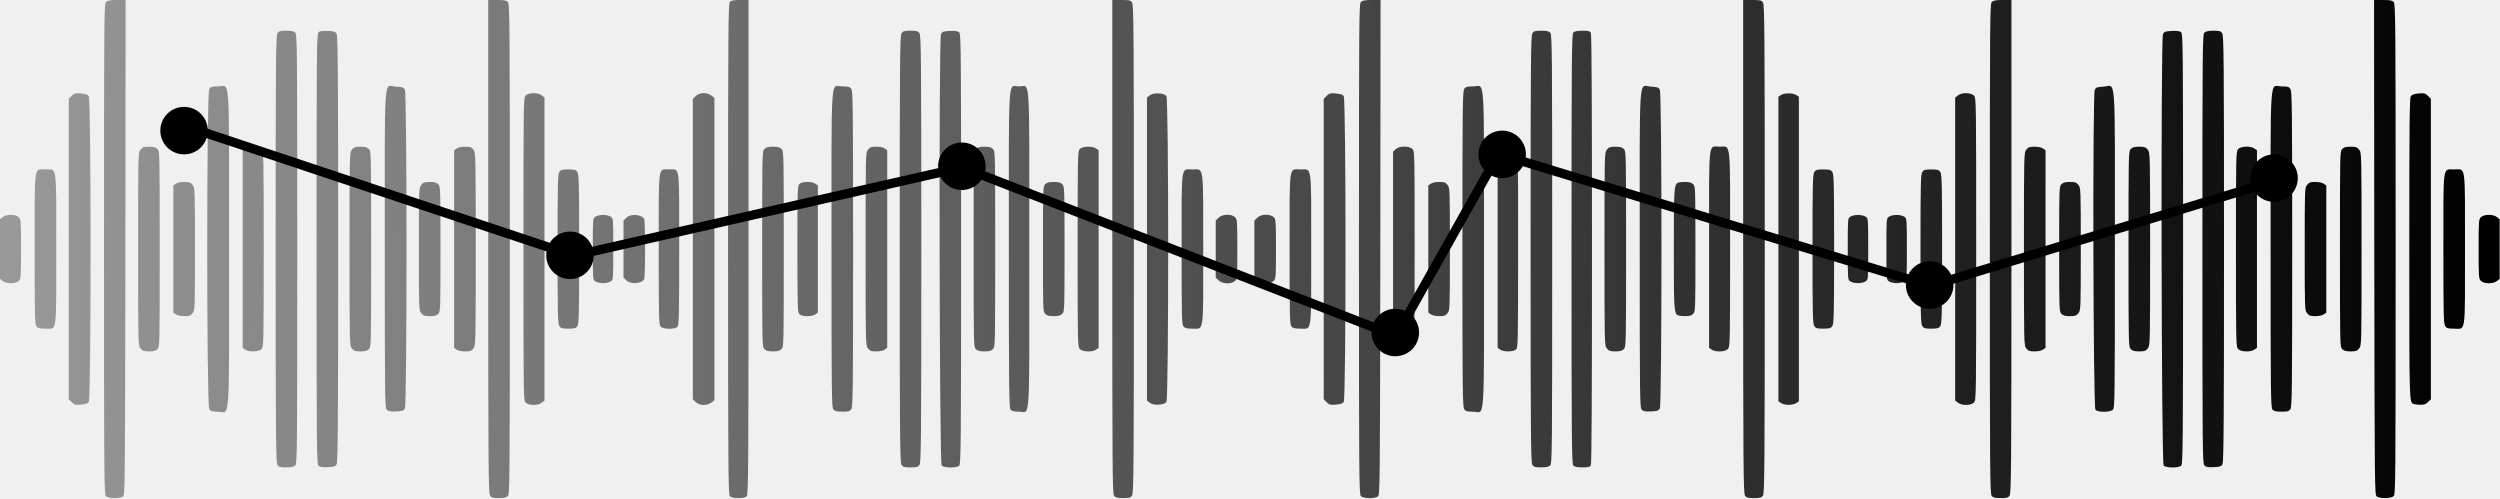
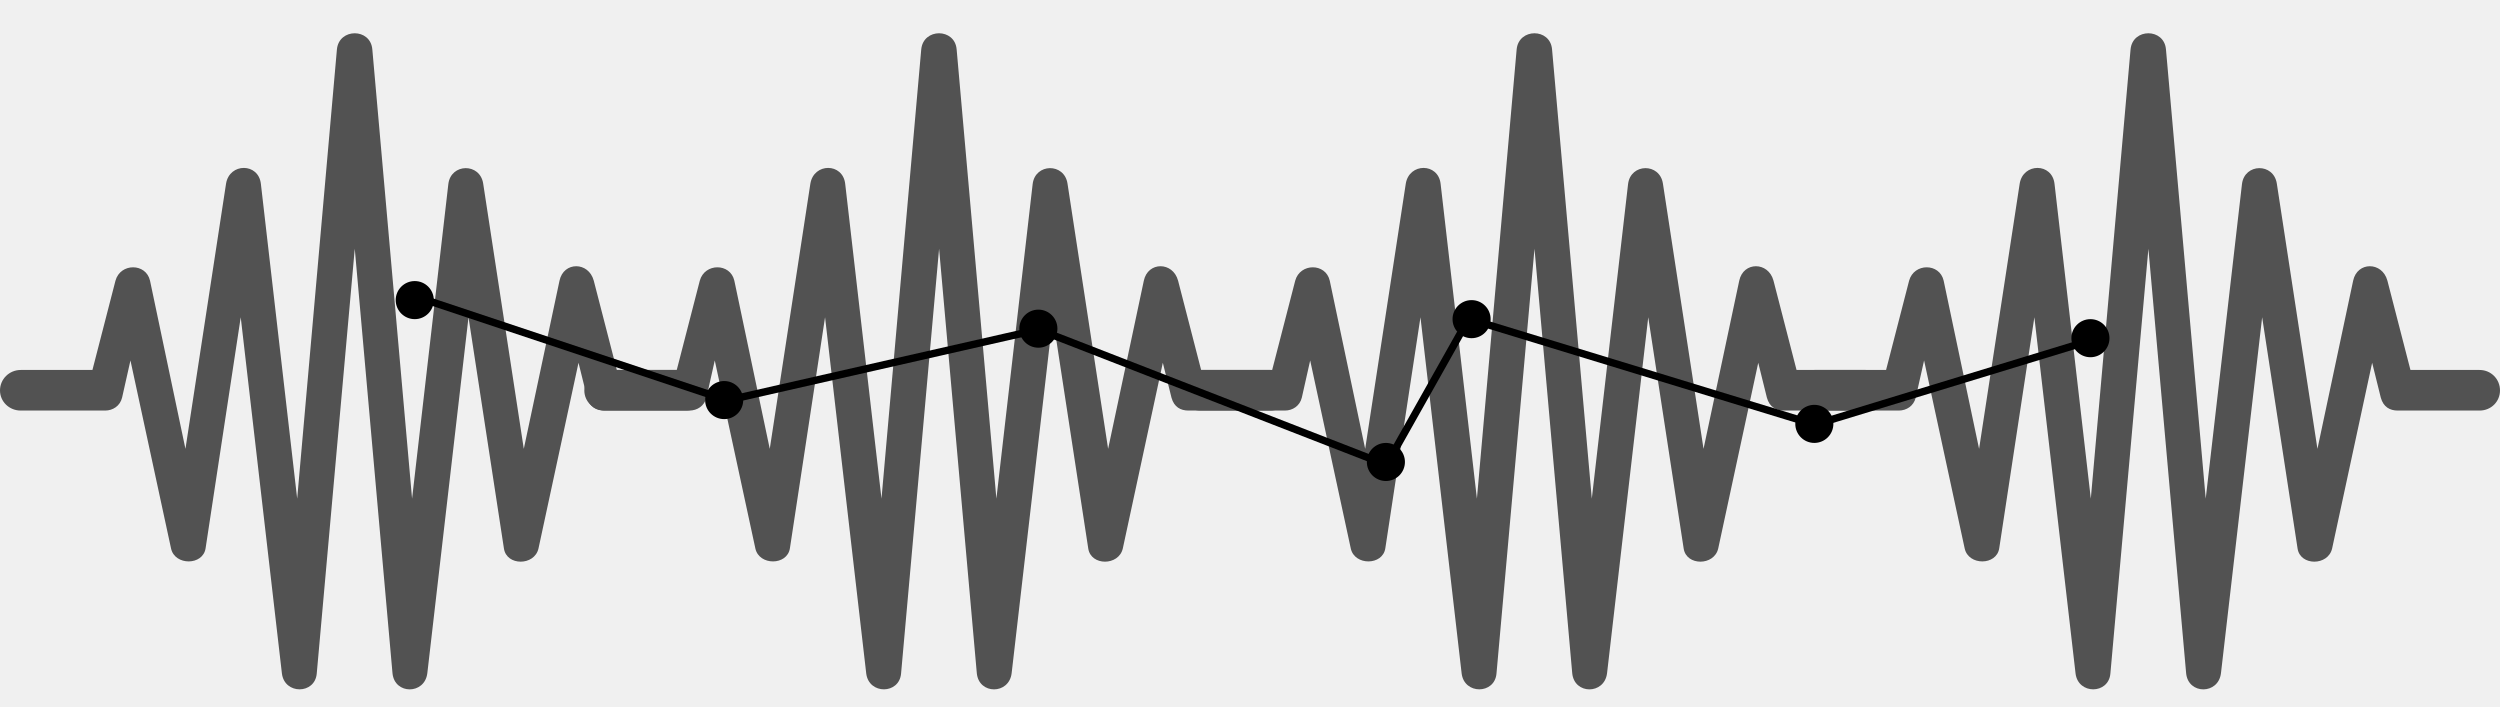
- <svg xmlns="http://www.w3.org/2000/svg" width="542" height="108" viewBox="0 0 542 108" fill="none">
-   <path d="M22.968 107.542C22.574 107.123 22.549 103.055 22.549 53.944C22.549 2.786 22.574 0.789 22.993 0.419C23.338 0.099 23.93 0 25.334 0H27.232L27.183 53.648C27.109 106.433 27.109 107.295 26.64 107.641C25.901 108.158 23.461 108.109 22.968 107.542Z" fill="url(#paint0_linear_2_324)" />
-   <path d="M106.241 107.443C105.896 106.95 105.847 101.428 105.847 53.45V0H107.769C109.346 0 109.79 0.099 110.11 0.444C110.505 0.863 110.529 4.931 110.529 54.042C110.529 105.2 110.505 107.197 110.086 107.567C109.765 107.863 109.174 107.986 108.114 107.986C106.833 107.986 106.562 107.912 106.241 107.443Z" fill="url(#paint1_linear_2_324)" />
-   <path d="M158.24 107.591C157.895 107.246 157.846 102.044 157.846 53.993C157.846 5.942 157.895 0.74 158.24 0.394C158.512 0.099 159.128 0 160.458 0H162.282V53.598C162.282 102.019 162.233 107.246 161.888 107.591C161.641 107.863 161.05 107.986 160.064 107.986C159.078 107.986 158.487 107.863 158.24 107.591Z" fill="url(#paint2_linear_2_324)" />
-   <path d="M241.562 107.542C241.168 107.123 241.144 103.006 241.144 53.549V0H243.09C244.84 0 245.111 0.049 245.432 0.542C245.777 1.035 245.826 6.509 245.826 53.993C245.826 101.477 245.777 106.95 245.432 107.443C245.111 107.912 244.84 107.986 243.509 107.986C242.326 107.986 241.858 107.887 241.562 107.542Z" fill="url(#paint3_linear_2_324)" />
-   <path d="M295.04 107.542C294.646 107.123 294.621 103.055 294.621 53.944C294.621 2.786 294.646 0.789 295.065 0.419C295.41 0.099 296.002 0 297.406 0H299.304L299.255 53.648C299.181 106.433 299.181 107.295 298.712 107.641C297.973 108.158 295.533 108.109 295.04 107.542Z" fill="url(#paint4_linear_2_324)" />
-   <path d="M378.313 107.443C377.968 106.95 377.919 101.428 377.919 53.45V0H379.866C381.616 0 381.887 0.049 382.207 0.542C382.552 1.035 382.601 6.509 382.601 53.993C382.601 101.477 382.552 106.95 382.207 107.443C381.887 107.912 381.616 107.986 380.26 107.986C378.905 107.986 378.634 107.912 378.313 107.443Z" fill="url(#paint5_linear_2_324)" />
-   <path d="M431.816 107.542C431.421 107.123 431.397 103.055 431.397 53.944C431.397 2.786 431.421 0.789 431.84 0.419C432.185 0.099 432.777 0 434.182 0H436.079V53.45C436.079 101.428 436.03 106.95 435.685 107.443C435.364 107.912 435.093 107.986 433.763 107.986C432.58 107.986 432.111 107.887 431.816 107.542Z" fill="url(#paint6_linear_2_324)" />
-   <path d="M515.286 107.641C514.817 107.295 514.817 106.433 514.743 53.648L514.694 0H516.616C518.194 0 518.637 0.099 518.958 0.444C519.352 0.863 519.377 4.931 519.377 54.042C519.377 105.2 519.352 107.197 518.933 107.567C518.342 108.084 515.976 108.134 515.286 107.641Z" fill="url(#paint7_linear_2_324)" />
-   <path d="M60.157 100.787C59.812 100.294 59.762 95.437 59.762 53.993C59.762 12.549 59.812 7.692 60.157 7.199C60.477 6.731 60.748 6.657 62.079 6.657C63.262 6.657 63.73 6.755 64.026 7.1C64.42 7.52 64.445 11.144 64.445 54.042C64.445 98.74 64.42 100.54 64.001 100.91C63.681 101.206 63.089 101.329 62.029 101.329C60.748 101.329 60.477 101.255 60.157 100.787Z" fill="url(#paint8_linear_2_324)" />
-   <path d="M69.028 100.959C68.659 100.59 68.634 96.522 68.634 53.993C68.634 11.464 68.659 7.396 69.028 7.026C69.324 6.731 69.817 6.657 71.049 6.706C72.503 6.78 72.725 6.854 72.996 7.396C73.243 7.889 73.317 17.48 73.317 53.993C73.317 90.506 73.243 100.096 72.996 100.59C72.725 101.132 72.503 101.206 71.049 101.28C69.817 101.329 69.324 101.255 69.028 100.959Z" fill="url(#paint9_linear_2_324)" />
-   <path d="M195.453 100.787C195.108 100.294 195.059 95.437 195.059 53.993C195.059 12.549 195.108 7.692 195.453 7.199C195.774 6.731 196.045 6.657 197.4 6.657C198.756 6.657 199.027 6.731 199.347 7.199C199.692 7.692 199.741 12.549 199.741 53.993C199.741 95.437 199.692 100.294 199.347 100.787C199.027 101.255 198.756 101.329 197.4 101.329C196.045 101.329 195.774 101.255 195.453 100.787Z" fill="url(#paint10_linear_2_324)" />
-   <path d="M204.153 100.91C203.66 100.343 203.512 8.358 204.005 7.396C204.276 6.854 204.498 6.78 205.952 6.706C207.184 6.657 207.677 6.731 207.972 7.026C208.342 7.396 208.367 11.464 208.367 53.993C208.367 96.004 208.317 100.59 207.972 100.935C207.43 101.502 204.621 101.477 204.153 100.91Z" fill="url(#paint11_linear_2_324)" />
-   <path d="M332.229 100.787C331.883 100.294 331.834 95.437 331.834 53.993C331.834 12.549 331.883 7.692 332.229 7.199C332.549 6.731 332.82 6.657 334.151 6.657C335.334 6.657 335.802 6.755 336.098 7.1C336.492 7.52 336.517 11.144 336.517 54.042C336.517 98.74 336.492 100.54 336.073 100.91C335.753 101.206 335.161 101.329 334.101 101.329C332.82 101.329 332.549 101.255 332.229 100.787Z" fill="url(#paint12_linear_2_324)" />
-   <path d="M341.1 100.935C340.755 100.59 340.706 96.004 340.706 53.993C340.706 11.982 340.755 7.396 341.1 7.051C341.371 6.78 341.963 6.657 343.047 6.657C344.353 6.657 344.674 6.731 344.896 7.125C345.068 7.446 345.142 22.485 345.142 53.993C345.142 85.501 345.068 100.54 344.896 100.861C344.674 101.255 344.353 101.329 343.047 101.329C341.963 101.329 341.371 101.206 341.1 100.935Z" fill="url(#paint13_linear_2_324)" />
-   <path d="M469.078 100.91C468.585 100.343 468.437 8.358 468.93 7.396C469.201 6.854 469.423 6.78 470.877 6.706C472.109 6.657 472.602 6.731 472.898 7.026C473.267 7.396 473.292 11.464 473.292 53.993C473.292 96.004 473.243 100.59 472.898 100.935C472.355 101.502 469.546 101.477 469.078 100.91Z" fill="url(#paint14_linear_2_324)" />
-   <path d="M477.9 100.885C477.506 100.466 477.481 97.261 477.481 53.944C477.481 9.245 477.506 7.446 477.925 7.076C478.245 6.78 478.837 6.657 479.897 6.657C481.178 6.657 481.449 6.731 481.77 7.199C482.115 7.692 482.164 12.524 482.164 53.87C482.164 90.457 482.09 100.096 481.843 100.59C481.572 101.132 481.351 101.206 479.921 101.28C478.615 101.329 478.245 101.255 477.9 100.885Z" fill="url(#paint15_linear_2_324)" />
-   <path d="M45.37 88.706C44.779 87.868 44.779 20.118 45.37 19.28C45.69 18.811 45.961 18.737 47.292 18.737C49.929 18.737 49.658 14.743 49.658 54.042C49.658 93.391 49.929 89.249 47.243 89.249C45.961 89.249 45.69 89.175 45.37 88.706Z" fill="url(#paint16_linear_2_324)" />
-   <path d="M83.84 88.805C83.445 88.386 83.421 85.92 83.421 53.944C83.421 14.472 83.125 18.663 85.91 18.787C87.29 18.86 87.512 18.934 87.783 19.477C88.251 20.389 88.251 87.597 87.783 88.509C87.512 89.051 87.29 89.125 85.86 89.199C84.554 89.249 84.185 89.174 83.84 88.805Z" fill="url(#paint17_linear_2_324)" />
-   <path d="M180.691 88.805C180.297 88.386 180.272 85.6 180.272 53.944C180.272 14.595 180.001 18.737 182.687 18.737C183.969 18.737 184.24 18.811 184.56 19.28C184.905 19.773 184.955 23.471 184.955 53.993C184.955 84.515 184.905 88.213 184.56 88.706C184.24 89.175 183.969 89.249 182.638 89.249C181.455 89.249 180.987 89.15 180.691 88.805Z" fill="url(#paint18_linear_2_324)" />
-   <path d="M219.112 88.854C218.767 88.509 218.717 85.008 218.717 53.993C218.717 14.867 218.471 18.737 220.935 18.737C223.4 18.737 223.153 14.867 223.153 53.993C223.153 93.119 223.4 89.249 220.935 89.249C219.95 89.249 219.358 89.125 219.112 88.854Z" fill="url(#paint19_linear_2_324)" />
-   <path d="M317.442 88.706C317.097 88.213 317.048 84.515 317.048 53.993C317.048 23.471 317.097 19.773 317.442 19.28C317.762 18.811 318.033 18.737 319.364 18.737C322.001 18.737 321.73 14.743 321.73 54.042C321.73 93.391 322.001 89.249 319.315 89.249C318.033 89.249 317.762 89.175 317.442 88.706Z" fill="url(#paint20_linear_2_324)" />
-   <path d="M355.912 88.805C355.517 88.386 355.493 85.92 355.493 53.944C355.493 14.472 355.197 18.663 357.982 18.787C359.362 18.86 359.584 18.934 359.855 19.477C360.323 20.389 360.323 87.597 359.855 88.509C359.584 89.051 359.362 89.125 357.932 89.199C356.626 89.249 356.257 89.174 355.912 88.805Z" fill="url(#paint21_linear_2_324)" />
-   <path d="M454.291 88.829C453.798 88.262 453.651 20.414 454.143 19.477C454.415 18.934 454.636 18.86 456.016 18.787C458.801 18.663 458.505 14.472 458.505 53.993C458.505 87.054 458.481 88.46 458.062 88.829C457.421 89.421 454.76 89.421 454.291 88.829Z" fill="url(#paint22_linear_2_324)" />
-   <path d="M492.687 88.805C492.293 88.386 492.268 85.6 492.268 53.944C492.268 14.595 491.997 18.737 494.683 18.737C495.965 18.737 496.236 18.811 496.556 19.28C496.901 19.773 496.95 23.471 496.95 53.993C496.95 84.515 496.901 88.213 496.556 88.706C496.236 89.175 495.965 89.249 494.634 89.249C493.451 89.249 492.983 89.15 492.687 88.805Z" fill="url(#paint23_linear_2_324)" />
-   <path d="M15.55 87.202L14.91 86.561V21.425L15.55 20.784C16.117 20.216 16.314 20.167 17.547 20.266C18.508 20.34 19.025 20.512 19.247 20.833C19.765 21.523 19.765 86.463 19.247 87.153C19.025 87.473 18.508 87.646 17.547 87.72C16.314 87.819 16.117 87.769 15.55 87.202Z" fill="url(#paint24_linear_2_324)" />
-   <path d="M113.979 87.276C113.487 86.783 113.487 86.463 113.487 53.993C113.487 21.523 113.487 21.203 113.979 20.71C114.645 20.044 116.641 20.019 117.454 20.685L118.046 21.153V86.832L117.454 87.301C116.641 87.966 114.645 87.942 113.979 87.276Z" fill="url(#paint25_linear_2_324)" />
-   <path d="M150.823 87.153L150.206 86.561V21.425L150.823 20.833C151.611 20.019 153.287 19.97 154.248 20.734L154.889 21.227V86.758L154.248 87.251C153.287 88.016 151.611 87.966 150.823 87.153Z" fill="url(#paint26_linear_2_324)" />
-   <path d="M249.276 87.326L248.66 86.832V21.153L249.276 20.66C250.065 20.019 252.357 20.142 252.874 20.833C253.392 21.523 253.392 86.463 252.874 87.153C252.357 87.843 250.065 87.966 249.276 87.326Z" fill="url(#paint27_linear_2_324)" />
-   <path d="M287.622 87.202L286.982 86.561V21.425L287.622 20.784C288.189 20.216 288.386 20.167 289.619 20.266C290.58 20.34 291.097 20.512 291.319 20.833C291.837 21.523 291.837 86.463 291.319 87.153C291.097 87.473 290.58 87.646 289.619 87.72C288.386 87.819 288.189 87.769 287.622 87.202Z" fill="url(#paint28_linear_2_324)" />
-   <path d="M386.101 87.375L385.559 87.005V20.981L386.101 20.611C386.815 20.118 388.738 20.118 389.452 20.611L389.994 20.981V87.005L389.452 87.375C389.157 87.597 388.393 87.769 387.777 87.769C387.16 87.769 386.396 87.597 386.101 87.375Z" fill="url(#paint29_linear_2_324)" />
-   <path d="M424.472 87.301L423.88 86.832V21.153L424.472 20.685C425.285 20.019 427.281 20.044 427.947 20.71C428.439 21.203 428.439 21.523 428.439 53.993C428.439 86.463 428.439 86.783 427.947 87.276C427.281 87.942 425.285 87.966 424.472 87.301Z" fill="url(#paint30_linear_2_324)" />
-   <path d="M523.32 87.597C522.309 87.227 522.334 88.04 522.334 53.993C522.334 26.922 522.383 21.227 522.679 20.833C522.901 20.512 523.418 20.34 524.379 20.266C525.612 20.167 525.809 20.216 526.376 20.784L527.016 21.425V86.561L526.4 87.153C525.957 87.621 525.562 87.769 524.749 87.745C524.158 87.745 523.517 87.671 523.32 87.597Z" fill="url(#paint31_linear_2_324)" />
-   <path d="M30.46 75.541C29.943 74.875 29.943 74.752 29.943 53.993C29.943 33.234 29.943 33.111 30.46 32.445C30.904 31.903 31.15 31.804 32.309 31.804C33.319 31.804 33.763 31.927 34.132 32.297C34.625 32.79 34.625 33.111 34.625 53.993C34.625 74.875 34.625 75.196 34.132 75.689C33.763 76.058 33.319 76.182 32.309 76.182C31.15 76.182 30.904 76.083 30.46 75.541Z" fill="url(#paint32_linear_2_324)" />
-   <path d="M53.158 75.787L52.615 75.418V32.568L53.158 32.199C53.995 31.607 56.115 31.681 56.706 32.322C57.15 32.815 57.175 33.53 57.175 53.993C57.175 74.456 57.15 75.171 56.706 75.664C56.115 76.305 53.995 76.379 53.158 75.787Z" fill="url(#paint33_linear_2_324)" />
-   <path d="M76.299 75.541C75.781 74.875 75.781 74.752 75.781 53.993C75.781 33.234 75.781 33.111 76.299 32.445C76.742 31.903 76.989 31.804 78.147 31.804C79.157 31.804 79.601 31.927 79.97 32.297C80.463 32.79 80.463 33.111 80.463 53.993C80.463 74.875 80.463 75.196 79.97 75.689C79.601 76.058 79.157 76.182 78.147 76.182C76.989 76.182 76.742 76.083 76.299 75.541Z" fill="url(#paint34_linear_2_324)" />
-   <path d="M98.996 75.787L98.454 75.418V32.568L98.996 32.199C99.316 31.952 100.08 31.804 100.819 31.804C101.928 31.804 102.2 31.903 102.618 32.445C103.136 33.111 103.136 33.234 103.136 53.993C103.136 74.752 103.136 74.875 102.618 75.541C102.2 76.083 101.928 76.182 100.819 76.182C100.08 76.182 99.316 76.034 98.996 75.787Z" fill="url(#paint35_linear_2_324)" />
-   <path d="M165.732 75.689C165.239 75.196 165.239 74.875 165.239 53.993C165.239 33.111 165.239 32.79 165.732 32.297C166.102 31.927 166.546 31.804 167.581 31.804C168.616 31.804 169.059 31.927 169.429 32.297C169.922 32.79 169.922 33.111 169.922 53.993C169.922 74.875 169.922 75.196 169.429 75.689C169.059 76.058 168.616 76.182 167.581 76.182C166.546 76.182 166.102 76.058 165.732 75.689Z" fill="url(#paint36_linear_2_324)" />
-   <path d="M188.183 75.541C187.666 74.875 187.666 74.752 187.666 53.993C187.666 33.234 187.666 33.111 188.183 32.445C188.602 31.903 188.873 31.804 189.982 31.804C190.721 31.804 191.485 31.952 191.806 32.199L192.348 32.568V75.418L191.806 75.787C191.485 76.034 190.721 76.182 189.982 76.182C188.873 76.182 188.602 76.083 188.183 75.541Z" fill="url(#paint37_linear_2_324)" />
-   <path d="M211.57 75.689C211.078 75.196 211.078 74.875 211.078 53.993C211.078 33.111 211.078 32.79 211.57 32.297C211.94 31.927 212.384 31.804 213.419 31.804C214.454 31.804 214.897 31.927 215.267 32.297C215.76 32.79 215.76 33.111 215.76 53.993C215.76 74.875 215.76 75.196 215.267 75.689C214.897 76.058 214.454 76.182 213.419 76.182C212.384 76.182 211.94 76.058 211.57 75.689Z" fill="url(#paint38_linear_2_324)" />
-   <path d="M234.095 75.664C233.652 75.171 233.627 74.456 233.627 53.993C233.627 33.53 233.652 32.815 234.095 32.322C234.687 31.681 236.806 31.607 237.644 32.199L238.186 32.568V75.418L237.644 75.787C236.806 76.379 234.687 76.305 234.095 75.664Z" fill="url(#paint39_linear_2_324)" />
-   <path d="M302.557 75.615L302.015 75.048V32.864L302.582 32.346C303.37 31.607 305.49 31.582 306.204 32.297C306.697 32.79 306.697 33.111 306.697 53.993C306.697 74.875 306.697 75.196 306.204 75.689C305.465 76.428 303.272 76.379 302.557 75.615Z" fill="url(#paint40_linear_2_324)" />
-   <path d="M325.23 75.787L324.687 75.418V32.568L325.23 32.199C325.55 31.952 326.289 31.804 327.053 31.804C329.32 31.804 329.123 29.807 329.123 54.042C329.123 74.382 329.099 75.393 328.68 75.763C328.088 76.305 325.969 76.33 325.23 75.787Z" fill="url(#paint41_linear_2_324)" />
-   <path d="M348.37 75.541C347.853 74.875 347.853 74.752 347.853 53.993C347.853 33.234 347.853 33.111 348.37 32.445C348.814 31.903 349.06 31.804 350.219 31.804C351.229 31.804 351.673 31.927 352.042 32.297C352.535 32.79 352.535 33.111 352.535 53.993C352.535 74.875 352.535 75.196 352.042 75.689C351.673 76.058 351.229 76.182 350.219 76.182C349.06 76.182 348.814 76.083 348.37 75.541Z" fill="url(#paint42_linear_2_324)" />
-   <path d="M371.068 75.787L370.526 75.418V54.017C370.526 29.585 370.304 31.804 372.793 31.804C375.307 31.804 375.085 29.708 375.085 53.993C375.085 74.456 375.06 75.171 374.617 75.664C374.025 76.305 371.906 76.379 371.068 75.787Z" fill="url(#paint43_linear_2_324)" />
-   <path d="M439.308 75.541C438.79 74.875 438.79 74.752 438.79 53.993C438.79 33.234 438.79 33.111 439.308 32.445C439.727 31.903 439.998 31.804 441.107 31.804C441.846 31.804 442.61 31.952 442.93 32.199L443.472 32.568V75.418L442.93 75.787C442.61 76.034 441.846 76.182 441.107 76.182C439.998 76.182 439.727 76.083 439.308 75.541Z" fill="url(#paint44_linear_2_324)" />
-   <path d="M461.956 75.689C461.463 75.196 461.463 74.875 461.463 53.993C461.463 33.111 461.463 32.79 461.956 32.297C462.325 31.927 462.769 31.804 463.779 31.804C464.938 31.804 465.184 31.903 465.628 32.445C466.145 33.111 466.145 33.234 466.145 53.993C466.145 74.752 466.145 74.875 465.628 75.541C465.184 76.083 464.938 76.182 463.779 76.182C462.769 76.182 462.325 76.058 461.956 75.689Z" fill="url(#paint45_linear_2_324)" />
-   <path d="M485.22 75.664C484.776 75.171 484.751 74.456 484.751 53.993C484.751 33.53 484.776 32.815 485.22 32.322C485.811 31.681 487.931 31.607 488.768 32.199L489.311 32.568V75.418L488.768 75.787C487.931 76.379 485.811 76.305 485.22 75.664Z" fill="url(#paint46_linear_2_324)" />
-   <path d="M507.794 75.689C507.301 75.196 507.301 74.875 507.301 53.993C507.301 33.111 507.301 32.79 507.794 32.297C508.163 31.927 508.607 31.804 509.617 31.804C510.776 31.804 511.022 31.903 511.466 32.445C511.983 33.111 511.983 33.234 511.983 53.993C511.983 74.752 511.983 74.875 511.466 75.541C511.022 76.083 510.776 76.182 509.617 76.182C508.607 76.182 508.163 76.058 507.794 75.689Z" fill="url(#paint47_linear_2_324)" />
-   <path d="M7.935 70.807C7.541 70.388 7.516 68.859 7.516 53.944C7.516 35.108 7.295 36.735 9.932 36.735C12.371 36.735 12.199 35.33 12.199 53.993C12.199 72.681 12.396 71.251 9.882 71.251C8.699 71.251 8.231 71.152 7.935 70.807Z" fill="url(#paint48_linear_2_324)" />
-   <path d="M121.274 70.709C120.929 70.215 120.88 68.218 120.88 53.993C120.88 39.767 120.929 37.77 121.274 37.277C121.594 36.809 121.866 36.735 123.221 36.735C124.576 36.735 124.848 36.809 125.168 37.277C125.513 37.77 125.562 39.767 125.562 53.993C125.562 68.218 125.513 70.215 125.168 70.709C124.848 71.177 124.576 71.251 123.221 71.251C121.866 71.251 121.594 71.177 121.274 70.709Z" fill="url(#paint49_linear_2_324)" />
-   <path d="M143.232 70.807C142.838 70.388 142.813 68.859 142.813 53.944C142.813 35.182 142.616 36.735 145.105 36.735C147.446 36.735 147.249 35.231 147.249 53.993C147.249 68.638 147.2 70.511 146.855 70.856C146.288 71.448 143.75 71.399 143.232 70.807Z" fill="url(#paint50_linear_2_324)" />
-   <path d="M256.595 70.807C256.201 70.388 256.176 68.859 256.176 53.944C256.176 35.108 255.955 36.735 258.592 36.735C261.031 36.735 260.859 35.33 260.859 53.993C260.859 72.681 261.056 71.251 258.542 71.251C257.359 71.251 256.891 71.152 256.595 70.807Z" fill="url(#paint51_linear_2_324)" />
-   <path d="M280.007 70.807C279.613 70.388 279.588 68.859 279.588 53.944C279.588 35.108 279.367 36.735 282.004 36.735C284.443 36.735 284.271 35.33 284.271 53.993C284.271 72.681 284.468 71.251 281.954 71.251C280.771 71.251 280.303 71.152 280.007 70.807Z" fill="url(#paint52_linear_2_324)" />
-   <path d="M393.346 70.709C393.001 70.215 392.952 68.218 392.952 53.993C392.952 39.767 393.001 37.77 393.346 37.277C393.667 36.809 393.938 36.735 395.293 36.735C396.648 36.735 396.92 36.809 397.24 37.277C397.585 37.77 397.634 39.767 397.634 53.993C397.634 68.218 397.585 70.215 397.24 70.709C396.92 71.177 396.648 71.251 395.293 71.251C393.938 71.251 393.667 71.177 393.346 70.709Z" fill="url(#paint53_linear_2_324)" />
-   <path d="M416.758 70.709C416.413 70.215 416.364 68.218 416.364 53.993C416.364 39.767 416.413 37.77 416.758 37.277C417.079 36.809 417.35 36.735 418.705 36.735C420.06 36.735 420.332 36.809 420.652 37.277C420.997 37.77 421.046 39.767 421.046 53.993C421.046 68.218 420.997 70.215 420.652 70.709C420.332 71.177 420.06 71.251 418.705 71.251C417.35 71.251 417.079 71.177 416.758 70.709Z" fill="url(#paint54_linear_2_324)" />
-   <path d="M530.121 70.709C529.776 70.215 529.727 68.218 529.727 53.993C529.727 35.305 529.53 36.735 532.044 36.735C534.631 36.735 534.41 35.157 534.41 54.042C534.41 72.878 534.631 71.251 531.994 71.251C530.713 71.251 530.442 71.177 530.121 70.709Z" fill="url(#paint55_linear_2_324)" />
-   <path d="M38.125 68.144L37.582 67.775V40.211L38.125 39.841C38.445 39.595 39.209 39.447 39.948 39.447C41.057 39.447 41.328 39.545 41.747 40.088C42.265 40.729 42.265 40.975 42.265 53.993C42.265 67.01 42.265 67.257 41.747 67.898C41.328 68.44 41.057 68.539 39.948 68.539C39.209 68.539 38.445 68.391 38.125 68.144Z" fill="url(#paint56_linear_2_324)" />
-   <path d="M91.331 67.898C90.814 67.257 90.814 67.01 90.814 53.993C90.814 40.975 90.814 40.729 91.331 40.088C91.775 39.545 92.022 39.447 93.18 39.447C94.19 39.447 94.634 39.57 95.003 39.94C95.496 40.433 95.496 40.754 95.496 53.993C95.496 67.232 95.496 67.553 95.003 68.046C94.634 68.416 94.19 68.539 93.18 68.539C92.022 68.539 91.775 68.44 91.331 67.898Z" fill="url(#paint57_linear_2_324)" />
-   <path d="M173.298 68.095C172.928 67.676 172.879 66.345 172.879 53.944C172.879 41 172.904 40.236 173.323 39.866C173.914 39.324 176.034 39.299 176.773 39.841L177.315 40.211V67.775L176.773 68.144C175.984 68.712 173.816 68.662 173.298 68.095Z" fill="url(#paint58_linear_2_324)" />
-   <path d="M226.603 68.046C226.111 67.553 226.111 67.232 226.111 53.993C226.111 40.754 226.111 40.433 226.603 39.94C226.973 39.57 227.417 39.447 228.452 39.447C229.487 39.447 229.93 39.57 230.3 39.94C230.793 40.433 230.793 40.754 230.793 53.993C230.793 67.232 230.793 67.553 230.3 68.046C229.93 68.416 229.487 68.539 228.452 68.539C227.417 68.539 226.973 68.416 226.603 68.046Z" fill="url(#paint59_linear_2_324)" />
-   <path d="M310.197 68.144L309.654 67.775V40.211L310.197 39.841C310.517 39.595 311.281 39.447 312.02 39.447C313.129 39.447 313.4 39.545 313.819 40.088C314.337 40.729 314.337 40.975 314.337 53.993C314.337 67.01 314.337 67.257 313.819 67.898C313.4 68.44 313.129 68.539 312.02 68.539C311.281 68.539 310.517 68.391 310.197 68.144Z" fill="url(#paint60_linear_2_324)" />
-   <path d="M363.724 68.342C362.935 67.824 362.886 67.06 362.886 53.993C362.886 40.926 362.935 40.162 363.724 39.644C363.872 39.545 364.586 39.447 365.301 39.447C366.262 39.447 366.706 39.57 367.075 39.94C367.568 40.433 367.568 40.754 367.568 53.993C367.568 67.232 367.568 67.553 367.075 68.046C366.706 68.416 366.262 68.539 365.301 68.539C364.586 68.539 363.872 68.44 363.724 68.342Z" fill="url(#paint61_linear_2_324)" />
-   <path d="M446.923 68.046C446.43 67.553 446.43 67.232 446.43 53.993C446.43 40.754 446.43 40.433 446.923 39.94C447.292 39.57 447.736 39.447 448.746 39.447C449.905 39.447 450.151 39.545 450.595 40.088C451.112 40.729 451.112 40.975 451.112 53.993C451.112 67.01 451.112 67.257 450.595 67.898C450.151 68.44 449.905 68.539 448.746 68.539C447.736 68.539 447.292 68.416 446.923 68.046Z" fill="url(#paint62_linear_2_324)" />
-   <path d="M500.179 67.898C499.661 67.257 499.661 67.01 499.661 53.993C499.661 40.975 499.661 40.729 500.179 40.088C500.598 39.545 500.869 39.447 501.978 39.447C502.717 39.447 503.481 39.595 503.801 39.841L504.344 40.211V67.775L503.801 68.144C503.481 68.391 502.717 68.539 501.978 68.539C500.869 68.539 500.598 68.44 500.179 67.898Z" fill="url(#paint63_linear_2_324)" />
-   <path d="M0.591 60.921L0 60.452V47.533L0.591 47.065C1.405 46.399 3.401 46.424 4.066 47.09C4.535 47.558 4.559 47.903 4.559 53.993C4.559 60.083 4.535 60.428 4.066 60.896C3.401 61.562 1.405 61.586 0.591 60.921Z" fill="url(#paint64_linear_2_324)" />
-   <path d="M129.062 60.995C128.52 60.625 128.52 60.576 128.52 53.993C128.52 47.41 128.52 47.361 129.062 46.991C129.357 46.769 130.121 46.597 130.737 46.597C131.354 46.597 132.118 46.769 132.413 46.991C132.955 47.361 132.955 47.41 132.955 53.993C132.955 60.576 132.955 60.625 132.413 60.995C132.118 61.217 131.354 61.389 130.737 61.389C130.121 61.389 129.357 61.217 129.062 60.995Z" fill="url(#paint65_linear_2_324)" />
-   <path d="M135.79 60.773L135.173 60.181V47.805L135.79 47.213C136.677 46.301 138.993 46.424 139.659 47.435C139.757 47.583 139.856 50.541 139.856 53.993C139.856 57.444 139.757 60.403 139.659 60.551C138.993 61.562 136.677 61.685 135.79 60.773Z" fill="url(#paint66_linear_2_324)" />
-   <path d="M264.186 60.773L263.57 60.181V47.805L264.186 47.213C264.974 46.399 266.995 46.325 267.759 47.09C268.228 47.558 268.252 47.903 268.252 53.993C268.252 60.083 268.228 60.428 267.759 60.896C266.995 61.66 264.974 61.586 264.186 60.773Z" fill="url(#paint67_linear_2_324)" />
-   <path d="M272.565 60.773L271.949 60.181V47.805L272.565 47.213C273.353 46.399 275.374 46.325 276.138 47.09C276.607 47.558 276.631 47.903 276.631 53.993C276.631 60.083 276.607 60.428 276.138 60.896C275.374 61.66 273.353 61.586 272.565 60.773Z" fill="url(#paint68_linear_2_324)" />
-   <path d="M401.134 60.995C400.592 60.625 400.592 60.576 400.592 53.993C400.592 47.41 400.592 47.361 401.134 46.991C401.429 46.769 402.193 46.597 402.809 46.597C403.426 46.597 404.19 46.769 404.485 46.991C405.027 47.361 405.027 47.41 405.027 53.993C405.027 60.576 405.027 60.625 404.485 60.995C404.19 61.217 403.426 61.389 402.809 61.389C402.193 61.389 401.429 61.217 401.134 60.995Z" fill="url(#paint69_linear_2_324)" />
-   <path d="M409.513 60.995C408.971 60.625 408.971 60.576 408.971 53.993C408.971 47.41 408.971 47.361 409.513 46.991C409.808 46.769 410.572 46.597 411.189 46.597C411.805 46.597 412.569 46.769 412.864 46.991C413.407 47.361 413.406 47.41 413.406 53.993C413.406 60.576 413.407 60.625 412.864 60.995C412.569 61.217 411.805 61.389 411.189 61.389C410.572 61.389 409.808 61.217 409.513 60.995Z" fill="url(#paint70_linear_2_324)" />
-   <path d="M537.86 60.896C537.391 60.428 537.367 60.083 537.367 53.993C537.367 47.903 537.391 47.558 537.86 47.09C538.525 46.424 540.521 46.399 541.335 47.065L541.926 47.533V60.452L541.335 60.921C540.521 61.586 538.525 61.562 537.86 60.896Z" fill="url(#paint71_linear_2_324)" />
-   <circle cx="39.904" cy="28.319" r="5.149" fill="black" />
-   <circle cx="123.575" cy="55.351" r="5.149" fill="black" />
-   <circle cx="208.532" cy="36.043" r="5.149" fill="black" />
-   <circle cx="302.5" cy="72.085" r="5.149" fill="black" />
-   <circle cx="325.671" cy="33.468" r="5.149" fill="black" />
-   <circle cx="418.352" cy="61.787" r="5.149" fill="black" />
-   <circle cx="493.011" cy="38.617" r="5.149" fill="black" />
-   <line x1="40.221" y1="27.37" x2="125.178" y2="55.69" stroke="black" stroke-width="2" />
-   <line x1="123.353" y1="55.663" x2="208.311" y2="36.355" stroke="black" stroke-width="2" />
-   <line x1="208.895" y1="36.398" x2="301.576" y2="72.44" stroke="black" stroke-width="2" />
-   <line x1="325.255" y1="32.671" x2="302.085" y2="73.863" stroke="black" stroke-width="2" />
-   <line x1="416.772" y1="61.456" x2="324.091" y2="33.137" stroke="black" stroke-width="2" />
-   <line x1="418.06" y1="62.118" x2="494.007" y2="38.948" stroke="black" stroke-width="2" />
+ <svg xmlns="http://www.w3.org/2000/svg" width="676" height="191" viewBox="0 0 676 191" fill="none">
+   <g clip-path="url(#clip0_23_21)">
+     <path d="M163.606 111.016H186.42C188.523 111.016 190.469 109.77 191.014 107.513L193.273 97.468L204.251 148.313C205.264 152.985 212.894 152.985 213.595 148.235L223.094 85.788L234.229 182.106C234.93 187.868 243.183 187.79 243.651 182.106L253.928 67.257L264.129 182.028C264.674 187.868 272.849 187.868 273.55 182.028L284.685 85.788L294.262 148.313C294.963 153.063 302.516 153.063 303.606 148.313L314.429 98.091L316.764 107.513C317.466 110.082 319.257 111.016 321.358 111.016H343.473C346.587 111.016 349 108.603 349 105.566C349 102.529 346.587 100.038 343.473 100.038H324.785L318.556 75.9C317.155 70.683 310.38 70.683 309.29 75.9L299.635 121.372L288.656 49.659C287.8 43.975 279.935 44.131 279.234 49.737L269.424 134.843L258.678 13.375C258.211 7.535 249.646 7.535 249.101 13.375L238.356 134.843L228.545 49.737C227.922 43.975 220.058 43.975 219.123 49.659L208.144 121.372L198.567 75.9C197.477 71.072 190.547 71.072 189.223 75.9L182.994 100.038H163.606C160.492 100.038 158 102.529 158 105.566C158 108.603 160.492 111.016 163.606 111.016Z" fill="#525252" />
+   </g>
+   <g clip-path="url(#clip1_23_21)">
+     <path d="M324.606 111.016H347.42C349.523 111.016 351.469 109.77 352.014 107.513L354.273 97.468L365.251 148.313C366.264 152.985 373.894 152.985 374.595 148.235L384.094 85.788L395.229 182.106C395.93 187.868 404.183 187.79 404.651 182.106L414.928 67.257L425.129 182.028C425.674 187.868 433.849 187.868 434.55 182.028L445.685 85.788L455.262 148.313C455.963 153.063 463.516 153.063 464.606 148.313L475.429 98.091L477.764 107.513C478.466 110.082 480.257 111.016 482.358 111.016H504.473C507.587 111.016 510 108.603 510 105.566C510 102.529 507.587 100.038 504.473 100.038H485.785L479.556 75.9C478.155 70.683 471.38 70.683 470.29 75.9L460.635 121.372L449.656 49.659C448.8 43.975 440.935 44.131 440.234 49.737L430.424 134.843L419.678 13.375C419.211 7.535 410.646 7.535 410.101 13.375L399.356 134.843L389.545 49.737C388.922 43.975 381.058 43.975 380.123 49.659L369.144 121.372L359.567 75.9C358.477 71.072 351.547 71.072 350.223 75.9L343.994 100.038H324.606C321.492 100.038 319 102.529 319 105.566C319 108.603 321.492 111.016 324.606 111.016Z" fill="#525252" />
+   </g>
+   <g clip-path="url(#clip2_23_21)">
+     <path d="M5.606 111.016H28.421C30.523 111.016 32.469 109.77 33.014 107.513L35.273 97.468L46.251 148.313C47.264 152.985 54.894 152.985 55.595 148.235L65.094 85.788L76.229 182.106C76.93 187.868 85.183 187.79 85.65 182.106L95.928 67.257L106.129 182.028C106.674 187.868 114.849 187.868 115.55 182.028L126.685 85.788L136.262 148.313C136.963 153.063 144.516 153.063 145.606 148.313L156.429 98.091L158.764 107.513C159.466 110.082 161.257 111.016 163.358 111.016H185.473C188.587 111.016 191 108.603 191 105.566C191 102.529 188.587 100.038 185.473 100.038H166.785L160.556 75.9C159.155 70.683 152.38 70.683 151.29 75.9L141.635 121.372L130.656 49.659C129.8 43.975 121.935 44.131 121.234 49.737L111.424 134.843L100.678 13.375C100.211 7.535 91.646 7.535 91.101 13.375L80.356 134.843L70.545 49.737C69.922 43.975 62.058 43.975 61.123 49.659L50.144 121.372L40.567 75.9C39.477 71.072 32.547 71.072 31.223 75.9L24.994 100.038H5.606C2.492 100.038 0 102.529 0 105.566C0 108.603 2.492 111.016 5.606 111.016Z" fill="#525252" />
+   </g>
+   <g clip-path="url(#clip3_23_21)">
+     <path d="M490.606 111.016H513.42C515.523 111.016 517.469 109.77 518.014 107.513L520.273 97.468L531.251 148.313C532.264 152.985 539.894 152.985 540.595 148.235L550.094 85.788L561.229 182.106C561.93 187.868 570.183 187.79 570.651 182.106L580.928 67.257L591.129 182.028C591.674 187.868 599.849 187.868 600.55 182.028L611.685 85.788L621.262 148.313C621.963 153.063 629.516 153.063 630.606 148.313L641.429 98.091L643.764 107.513C644.466 110.082 646.257 111.016 648.358 111.016H670.473C673.587 111.016 676 108.603 676 105.566C676 102.529 673.587 100.038 670.473 100.038H651.785L645.556 75.9C644.155 70.683 637.38 70.683 636.29 75.9L626.635 121.372L615.656 49.659C614.8 43.975 606.935 44.131 606.234 49.737L596.424 134.843L585.678 13.375C585.211 7.535 576.646 7.535 576.101 13.375L565.356 134.843L555.545 49.737C554.922 43.975 547.058 43.975 546.123 49.659L535.144 121.372L525.567 75.9C524.477 71.072 517.547 71.072 516.223 75.9L509.994 100.038H490.606C487.492 100.038 485 102.529 485 105.566C485 108.603 487.492 111.016 490.606 111.016Z" fill="#525252" />
+   </g>
+   <circle cx="112.149" cy="81.149" r="4.649" fill="black" stroke="black" />
+   <circle cx="195.819" cy="108.181" r="4.649" fill="black" stroke="black" />
+   <circle cx="280.777" cy="88.872" r="4.649" fill="black" stroke="black" />
+   <circle cx="374.745" cy="124.915" r="4.649" fill="black" stroke="black" />
+   <circle cx="397.915" cy="86.298" r="4.649" fill="black" stroke="black" />
+   <circle cx="490.596" cy="114.617" r="4.649" fill="black" stroke="black" />
+   <circle cx="565.256" cy="91.447" r="4.649" fill="black" stroke="black" />
+   <line x1="112.465" y1="80.2" x2="197.423" y2="108.519" stroke="black" stroke-width="2" />
+   <line x1="195.598" y1="108.493" x2="280.555" y2="89.184" stroke="black" stroke-width="2" />
+   <line x1="281.139" y1="89.228" x2="373.82" y2="125.27" stroke="black" stroke-width="2" />
+   <line x1="397.5" y1="85.501" x2="374.329" y2="126.692" stroke="black" stroke-width="2" />
+   <line x1="489.017" y1="114.286" x2="396.336" y2="85.967" stroke="black" stroke-width="2" />
+   <line x1="490.304" y1="114.948" x2="566.251" y2="91.778" stroke="black" stroke-width="2" />
  <defs>
-     <linearGradient id="paint0_linear_2_324" x1="539.646" y1="51.713" x2="3.26159e-06" y2="54.064" gradientUnits="userSpaceOnUse">
-       <stop />
-       <stop offset="1" stop-color="#999999" />
-     </linearGradient>
-     <linearGradient id="paint1_linear_2_324" x1="539.646" y1="51.713" x2="3.26159e-06" y2="54.064" gradientUnits="userSpaceOnUse">
-       <stop />
-       <stop offset="1" stop-color="#999999" />
-     </linearGradient>
-     <linearGradient id="paint2_linear_2_324" x1="539.646" y1="51.713" x2="3.26159e-06" y2="54.064" gradientUnits="userSpaceOnUse">
-       <stop />
-       <stop offset="1" stop-color="#999999" />
-     </linearGradient>
-     <linearGradient id="paint3_linear_2_324" x1="539.646" y1="51.713" x2="3.26159e-06" y2="54.064" gradientUnits="userSpaceOnUse">
-       <stop />
-       <stop offset="1" stop-color="#999999" />
-     </linearGradient>
-     <linearGradient id="paint4_linear_2_324" x1="539.646" y1="51.713" x2="3.26159e-06" y2="54.064" gradientUnits="userSpaceOnUse">
-       <stop />
-       <stop offset="1" stop-color="#999999" />
-     </linearGradient>
-     <linearGradient id="paint5_linear_2_324" x1="539.646" y1="51.713" x2="3.26159e-06" y2="54.064" gradientUnits="userSpaceOnUse">
-       <stop />
-       <stop offset="1" stop-color="#999999" />
-     </linearGradient>
-     <linearGradient id="paint6_linear_2_324" x1="539.646" y1="51.713" x2="3.26159e-06" y2="54.064" gradientUnits="userSpaceOnUse">
-       <stop />
-       <stop offset="1" stop-color="#999999" />
-     </linearGradient>
-     <linearGradient id="paint7_linear_2_324" x1="539.646" y1="51.713" x2="3.26159e-06" y2="54.064" gradientUnits="userSpaceOnUse">
-       <stop />
-       <stop offset="1" stop-color="#999999" />
-     </linearGradient>
-     <linearGradient id="paint8_linear_2_324" x1="539.646" y1="51.713" x2="3.26159e-06" y2="54.064" gradientUnits="userSpaceOnUse">
-       <stop />
-       <stop offset="1" stop-color="#999999" />
-     </linearGradient>
-     <linearGradient id="paint9_linear_2_324" x1="539.646" y1="51.713" x2="3.26159e-06" y2="54.064" gradientUnits="userSpaceOnUse">
-       <stop />
-       <stop offset="1" stop-color="#999999" />
-     </linearGradient>
-     <linearGradient id="paint10_linear_2_324" x1="539.646" y1="51.713" x2="3.26159e-06" y2="54.064" gradientUnits="userSpaceOnUse">
-       <stop />
-       <stop offset="1" stop-color="#999999" />
-     </linearGradient>
-     <linearGradient id="paint11_linear_2_324" x1="539.646" y1="51.713" x2="3.26159e-06" y2="54.064" gradientUnits="userSpaceOnUse">
-       <stop />
-       <stop offset="1" stop-color="#999999" />
-     </linearGradient>
-     <linearGradient id="paint12_linear_2_324" x1="539.646" y1="51.713" x2="3.26159e-06" y2="54.064" gradientUnits="userSpaceOnUse">
-       <stop />
-       <stop offset="1" stop-color="#999999" />
-     </linearGradient>
-     <linearGradient id="paint13_linear_2_324" x1="539.646" y1="51.713" x2="3.26159e-06" y2="54.064" gradientUnits="userSpaceOnUse">
-       <stop />
-       <stop offset="1" stop-color="#999999" />
-     </linearGradient>
-     <linearGradient id="paint14_linear_2_324" x1="539.646" y1="51.713" x2="3.26159e-06" y2="54.064" gradientUnits="userSpaceOnUse">
-       <stop />
-       <stop offset="1" stop-color="#999999" />
-     </linearGradient>
-     <linearGradient id="paint15_linear_2_324" x1="539.646" y1="51.713" x2="3.26159e-06" y2="54.064" gradientUnits="userSpaceOnUse">
-       <stop />
-       <stop offset="1" stop-color="#999999" />
-     </linearGradient>
-     <linearGradient id="paint16_linear_2_324" x1="539.646" y1="51.713" x2="3.26159e-06" y2="54.064" gradientUnits="userSpaceOnUse">
-       <stop />
-       <stop offset="1" stop-color="#999999" />
-     </linearGradient>
-     <linearGradient id="paint17_linear_2_324" x1="539.646" y1="51.713" x2="3.26159e-06" y2="54.064" gradientUnits="userSpaceOnUse">
-       <stop />
-       <stop offset="1" stop-color="#999999" />
-     </linearGradient>
-     <linearGradient id="paint18_linear_2_324" x1="539.646" y1="51.713" x2="3.26159e-06" y2="54.064" gradientUnits="userSpaceOnUse">
-       <stop />
-       <stop offset="1" stop-color="#999999" />
-     </linearGradient>
-     <linearGradient id="paint19_linear_2_324" x1="539.646" y1="51.713" x2="3.26159e-06" y2="54.064" gradientUnits="userSpaceOnUse">
-       <stop />
-       <stop offset="1" stop-color="#999999" />
-     </linearGradient>
-     <linearGradient id="paint20_linear_2_324" x1="539.646" y1="51.713" x2="3.26159e-06" y2="54.064" gradientUnits="userSpaceOnUse">
-       <stop />
-       <stop offset="1" stop-color="#999999" />
-     </linearGradient>
-     <linearGradient id="paint21_linear_2_324" x1="539.646" y1="51.713" x2="3.26159e-06" y2="54.064" gradientUnits="userSpaceOnUse">
-       <stop />
-       <stop offset="1" stop-color="#999999" />
-     </linearGradient>
-     <linearGradient id="paint22_linear_2_324" x1="539.646" y1="51.713" x2="3.26159e-06" y2="54.064" gradientUnits="userSpaceOnUse">
-       <stop />
-       <stop offset="1" stop-color="#999999" />
-     </linearGradient>
-     <linearGradient id="paint23_linear_2_324" x1="539.646" y1="51.713" x2="3.26159e-06" y2="54.064" gradientUnits="userSpaceOnUse">
-       <stop />
-       <stop offset="1" stop-color="#999999" />
-     </linearGradient>
-     <linearGradient id="paint24_linear_2_324" x1="539.646" y1="51.713" x2="3.26159e-06" y2="54.064" gradientUnits="userSpaceOnUse">
-       <stop />
-       <stop offset="1" stop-color="#999999" />
-     </linearGradient>
-     <linearGradient id="paint25_linear_2_324" x1="539.646" y1="51.713" x2="3.26159e-06" y2="54.064" gradientUnits="userSpaceOnUse">
-       <stop />
-       <stop offset="1" stop-color="#999999" />
-     </linearGradient>
-     <linearGradient id="paint26_linear_2_324" x1="539.646" y1="51.713" x2="3.26159e-06" y2="54.064" gradientUnits="userSpaceOnUse">
-       <stop />
-       <stop offset="1" stop-color="#999999" />
-     </linearGradient>
-     <linearGradient id="paint27_linear_2_324" x1="539.646" y1="51.713" x2="3.26159e-06" y2="54.064" gradientUnits="userSpaceOnUse">
-       <stop />
-       <stop offset="1" stop-color="#999999" />
-     </linearGradient>
-     <linearGradient id="paint28_linear_2_324" x1="539.646" y1="51.713" x2="3.26159e-06" y2="54.064" gradientUnits="userSpaceOnUse">
-       <stop />
-       <stop offset="1" stop-color="#999999" />
-     </linearGradient>
-     <linearGradient id="paint29_linear_2_324" x1="539.646" y1="51.713" x2="3.26159e-06" y2="54.064" gradientUnits="userSpaceOnUse">
-       <stop />
-       <stop offset="1" stop-color="#999999" />
-     </linearGradient>
-     <linearGradient id="paint30_linear_2_324" x1="539.646" y1="51.713" x2="3.26159e-06" y2="54.064" gradientUnits="userSpaceOnUse">
-       <stop />
-       <stop offset="1" stop-color="#999999" />
-     </linearGradient>
-     <linearGradient id="paint31_linear_2_324" x1="539.646" y1="51.713" x2="3.26159e-06" y2="54.064" gradientUnits="userSpaceOnUse">
-       <stop />
-       <stop offset="1" stop-color="#999999" />
-     </linearGradient>
-     <linearGradient id="paint32_linear_2_324" x1="539.646" y1="51.713" x2="3.26159e-06" y2="54.064" gradientUnits="userSpaceOnUse">
-       <stop />
-       <stop offset="1" stop-color="#999999" />
-     </linearGradient>
-     <linearGradient id="paint33_linear_2_324" x1="539.646" y1="51.713" x2="3.26159e-06" y2="54.064" gradientUnits="userSpaceOnUse">
-       <stop />
-       <stop offset="1" stop-color="#999999" />
-     </linearGradient>
-     <linearGradient id="paint34_linear_2_324" x1="539.646" y1="51.713" x2="3.26159e-06" y2="54.064" gradientUnits="userSpaceOnUse">
-       <stop />
-       <stop offset="1" stop-color="#999999" />
-     </linearGradient>
-     <linearGradient id="paint35_linear_2_324" x1="539.646" y1="51.713" x2="3.26159e-06" y2="54.064" gradientUnits="userSpaceOnUse">
-       <stop />
-       <stop offset="1" stop-color="#999999" />
-     </linearGradient>
-     <linearGradient id="paint36_linear_2_324" x1="539.646" y1="51.713" x2="3.26159e-06" y2="54.064" gradientUnits="userSpaceOnUse">
-       <stop />
-       <stop offset="1" stop-color="#999999" />
-     </linearGradient>
-     <linearGradient id="paint37_linear_2_324" x1="539.646" y1="51.713" x2="3.26159e-06" y2="54.064" gradientUnits="userSpaceOnUse">
-       <stop />
-       <stop offset="1" stop-color="#999999" />
-     </linearGradient>
-     <linearGradient id="paint38_linear_2_324" x1="539.646" y1="51.713" x2="3.26159e-06" y2="54.064" gradientUnits="userSpaceOnUse">
-       <stop />
-       <stop offset="1" stop-color="#999999" />
-     </linearGradient>
-     <linearGradient id="paint39_linear_2_324" x1="539.646" y1="51.713" x2="3.26159e-06" y2="54.064" gradientUnits="userSpaceOnUse">
-       <stop />
-       <stop offset="1" stop-color="#999999" />
-     </linearGradient>
-     <linearGradient id="paint40_linear_2_324" x1="539.646" y1="51.713" x2="3.26159e-06" y2="54.064" gradientUnits="userSpaceOnUse">
-       <stop />
-       <stop offset="1" stop-color="#999999" />
-     </linearGradient>
-     <linearGradient id="paint41_linear_2_324" x1="539.646" y1="51.713" x2="3.26159e-06" y2="54.064" gradientUnits="userSpaceOnUse">
-       <stop />
-       <stop offset="1" stop-color="#999999" />
-     </linearGradient>
-     <linearGradient id="paint42_linear_2_324" x1="539.646" y1="51.713" x2="3.26159e-06" y2="54.064" gradientUnits="userSpaceOnUse">
-       <stop />
-       <stop offset="1" stop-color="#999999" />
-     </linearGradient>
-     <linearGradient id="paint43_linear_2_324" x1="539.646" y1="51.713" x2="3.26159e-06" y2="54.064" gradientUnits="userSpaceOnUse">
-       <stop />
-       <stop offset="1" stop-color="#999999" />
-     </linearGradient>
-     <linearGradient id="paint44_linear_2_324" x1="539.646" y1="51.713" x2="3.26159e-06" y2="54.064" gradientUnits="userSpaceOnUse">
-       <stop />
-       <stop offset="1" stop-color="#999999" />
-     </linearGradient>
-     <linearGradient id="paint45_linear_2_324" x1="539.646" y1="51.713" x2="3.26159e-06" y2="54.064" gradientUnits="userSpaceOnUse">
-       <stop />
-       <stop offset="1" stop-color="#999999" />
-     </linearGradient>
-     <linearGradient id="paint46_linear_2_324" x1="539.646" y1="51.713" x2="3.26159e-06" y2="54.064" gradientUnits="userSpaceOnUse">
-       <stop />
-       <stop offset="1" stop-color="#999999" />
-     </linearGradient>
-     <linearGradient id="paint47_linear_2_324" x1="539.646" y1="51.713" x2="3.26159e-06" y2="54.064" gradientUnits="userSpaceOnUse">
-       <stop />
-       <stop offset="1" stop-color="#999999" />
-     </linearGradient>
-     <linearGradient id="paint48_linear_2_324" x1="539.646" y1="51.713" x2="3.26159e-06" y2="54.064" gradientUnits="userSpaceOnUse">
-       <stop />
-       <stop offset="1" stop-color="#999999" />
-     </linearGradient>
-     <linearGradient id="paint49_linear_2_324" x1="539.646" y1="51.713" x2="3.26159e-06" y2="54.064" gradientUnits="userSpaceOnUse">
-       <stop />
-       <stop offset="1" stop-color="#999999" />
-     </linearGradient>
-     <linearGradient id="paint50_linear_2_324" x1="539.646" y1="51.713" x2="3.26159e-06" y2="54.064" gradientUnits="userSpaceOnUse">
-       <stop />
-       <stop offset="1" stop-color="#999999" />
-     </linearGradient>
-     <linearGradient id="paint51_linear_2_324" x1="539.646" y1="51.713" x2="3.26159e-06" y2="54.064" gradientUnits="userSpaceOnUse">
-       <stop />
-       <stop offset="1" stop-color="#999999" />
-     </linearGradient>
-     <linearGradient id="paint52_linear_2_324" x1="539.646" y1="51.713" x2="3.26159e-06" y2="54.064" gradientUnits="userSpaceOnUse">
-       <stop />
-       <stop offset="1" stop-color="#999999" />
-     </linearGradient>
-     <linearGradient id="paint53_linear_2_324" x1="539.646" y1="51.713" x2="3.26159e-06" y2="54.064" gradientUnits="userSpaceOnUse">
-       <stop />
-       <stop offset="1" stop-color="#999999" />
-     </linearGradient>
-     <linearGradient id="paint54_linear_2_324" x1="539.646" y1="51.713" x2="3.26159e-06" y2="54.064" gradientUnits="userSpaceOnUse">
-       <stop />
-       <stop offset="1" stop-color="#999999" />
-     </linearGradient>
-     <linearGradient id="paint55_linear_2_324" x1="539.646" y1="51.713" x2="3.26159e-06" y2="54.064" gradientUnits="userSpaceOnUse">
-       <stop />
-       <stop offset="1" stop-color="#999999" />
-     </linearGradient>
-     <linearGradient id="paint56_linear_2_324" x1="539.646" y1="51.713" x2="3.26159e-06" y2="54.064" gradientUnits="userSpaceOnUse">
-       <stop />
-       <stop offset="1" stop-color="#999999" />
-     </linearGradient>
-     <linearGradient id="paint57_linear_2_324" x1="539.646" y1="51.713" x2="3.26159e-06" y2="54.064" gradientUnits="userSpaceOnUse">
-       <stop />
-       <stop offset="1" stop-color="#999999" />
-     </linearGradient>
-     <linearGradient id="paint58_linear_2_324" x1="539.646" y1="51.713" x2="3.26159e-06" y2="54.064" gradientUnits="userSpaceOnUse">
-       <stop />
-       <stop offset="1" stop-color="#999999" />
-     </linearGradient>
-     <linearGradient id="paint59_linear_2_324" x1="539.646" y1="51.713" x2="3.26159e-06" y2="54.064" gradientUnits="userSpaceOnUse">
-       <stop />
-       <stop offset="1" stop-color="#999999" />
-     </linearGradient>
-     <linearGradient id="paint60_linear_2_324" x1="539.646" y1="51.713" x2="3.26159e-06" y2="54.064" gradientUnits="userSpaceOnUse">
-       <stop />
-       <stop offset="1" stop-color="#999999" />
-     </linearGradient>
-     <linearGradient id="paint61_linear_2_324" x1="539.646" y1="51.713" x2="3.26159e-06" y2="54.064" gradientUnits="userSpaceOnUse">
-       <stop />
-       <stop offset="1" stop-color="#999999" />
-     </linearGradient>
-     <linearGradient id="paint62_linear_2_324" x1="539.646" y1="51.713" x2="3.26159e-06" y2="54.064" gradientUnits="userSpaceOnUse">
-       <stop />
-       <stop offset="1" stop-color="#999999" />
-     </linearGradient>
-     <linearGradient id="paint63_linear_2_324" x1="539.646" y1="51.713" x2="3.26159e-06" y2="54.064" gradientUnits="userSpaceOnUse">
-       <stop />
-       <stop offset="1" stop-color="#999999" />
-     </linearGradient>
-     <linearGradient id="paint64_linear_2_324" x1="539.646" y1="51.713" x2="3.26159e-06" y2="54.064" gradientUnits="userSpaceOnUse">
-       <stop />
-       <stop offset="1" stop-color="#999999" />
-     </linearGradient>
-     <linearGradient id="paint65_linear_2_324" x1="539.646" y1="51.713" x2="3.26159e-06" y2="54.064" gradientUnits="userSpaceOnUse">
-       <stop />
-       <stop offset="1" stop-color="#999999" />
-     </linearGradient>
-     <linearGradient id="paint66_linear_2_324" x1="539.646" y1="51.713" x2="3.26159e-06" y2="54.064" gradientUnits="userSpaceOnUse">
-       <stop />
-       <stop offset="1" stop-color="#999999" />
-     </linearGradient>
-     <linearGradient id="paint67_linear_2_324" x1="539.646" y1="51.713" x2="3.26159e-06" y2="54.064" gradientUnits="userSpaceOnUse">
-       <stop />
-       <stop offset="1" stop-color="#999999" />
-     </linearGradient>
-     <linearGradient id="paint68_linear_2_324" x1="539.646" y1="51.713" x2="3.26159e-06" y2="54.064" gradientUnits="userSpaceOnUse">
-       <stop />
-       <stop offset="1" stop-color="#999999" />
-     </linearGradient>
-     <linearGradient id="paint69_linear_2_324" x1="539.646" y1="51.713" x2="3.26159e-06" y2="54.064" gradientUnits="userSpaceOnUse">
-       <stop />
-       <stop offset="1" stop-color="#999999" />
-     </linearGradient>
-     <linearGradient id="paint70_linear_2_324" x1="539.646" y1="51.713" x2="3.26159e-06" y2="54.064" gradientUnits="userSpaceOnUse">
-       <stop />
-       <stop offset="1" stop-color="#999999" />
-     </linearGradient>
-     <linearGradient id="paint71_linear_2_324" x1="539.646" y1="51.713" x2="3.26159e-06" y2="54.064" gradientUnits="userSpaceOnUse">
-       <stop />
-       <stop offset="1" stop-color="#999999" />
-     </linearGradient>
+     <clipPath id="clip0_23_21">
+       <rect width="191" height="191" fill="white" transform="translate(158)" />
+     </clipPath>
+     <clipPath id="clip1_23_21">
+       <rect width="191" height="191" fill="white" transform="translate(319)" />
+     </clipPath>
+     <clipPath id="clip2_23_21">
+       <rect width="191" height="191" fill="white" />
+     </clipPath>
+     <clipPath id="clip3_23_21">
+       <rect width="191" height="191" fill="white" transform="translate(485)" />
+     </clipPath>
  </defs>
</svg>
